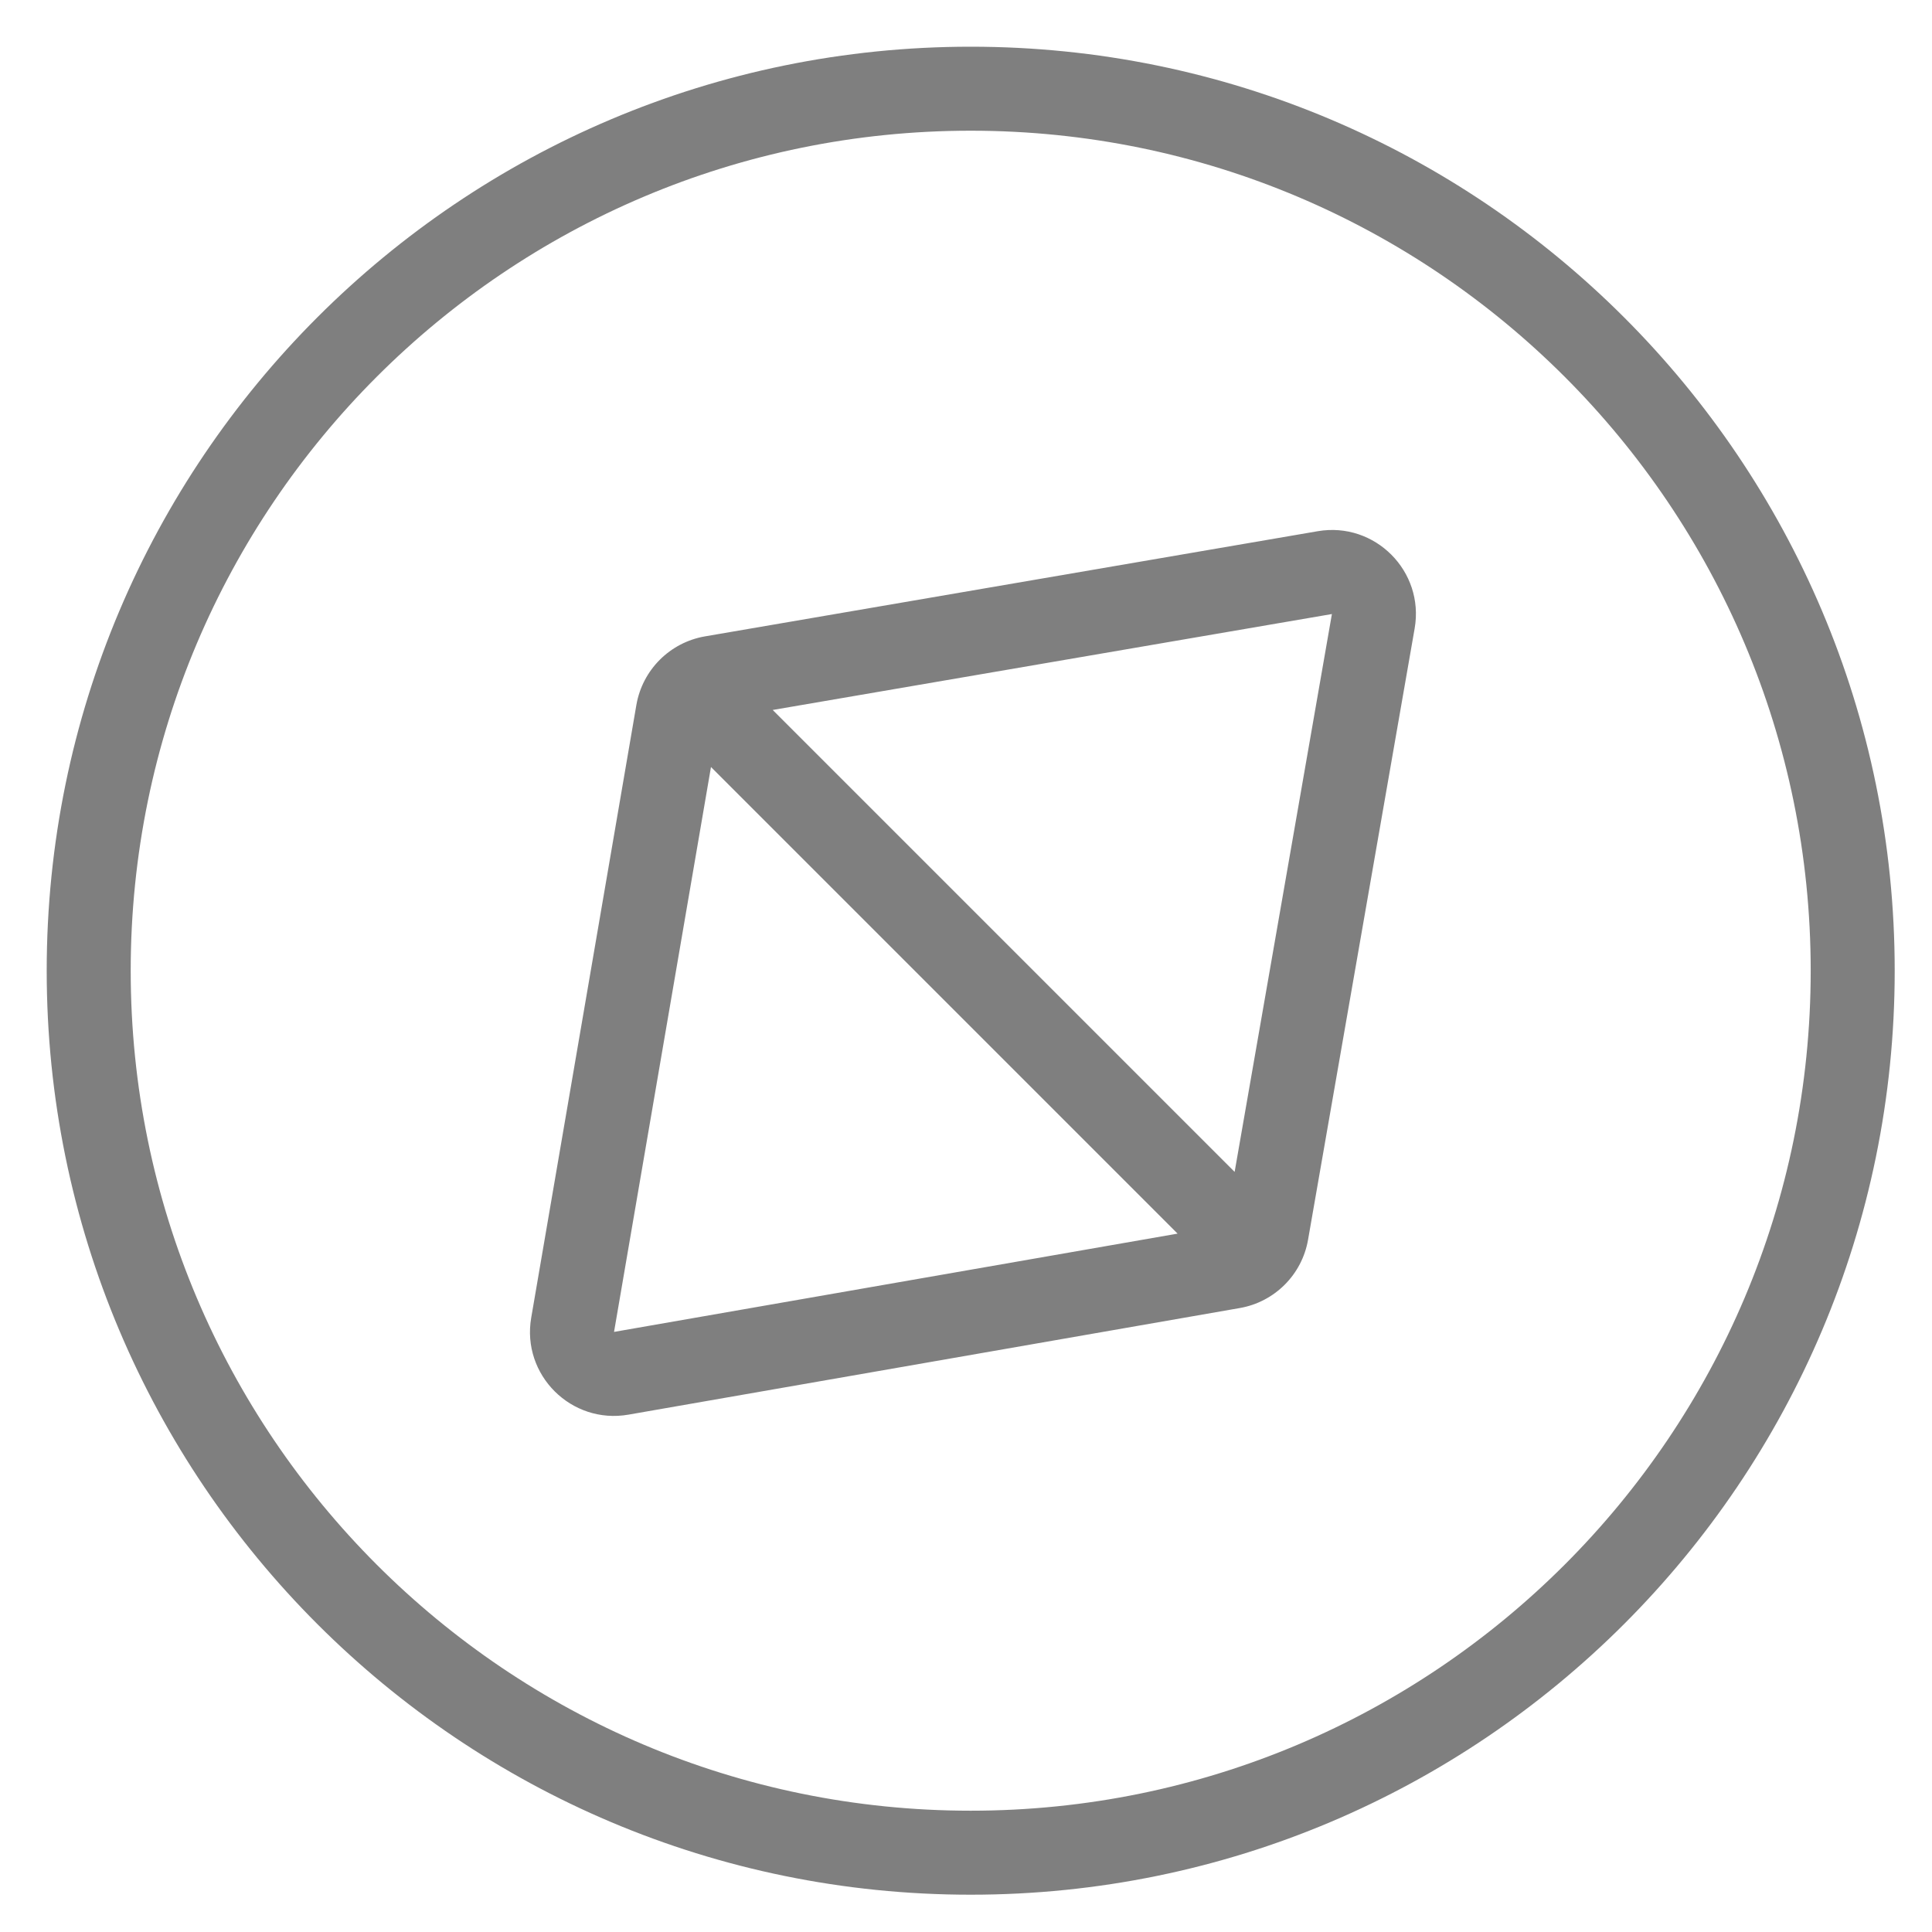
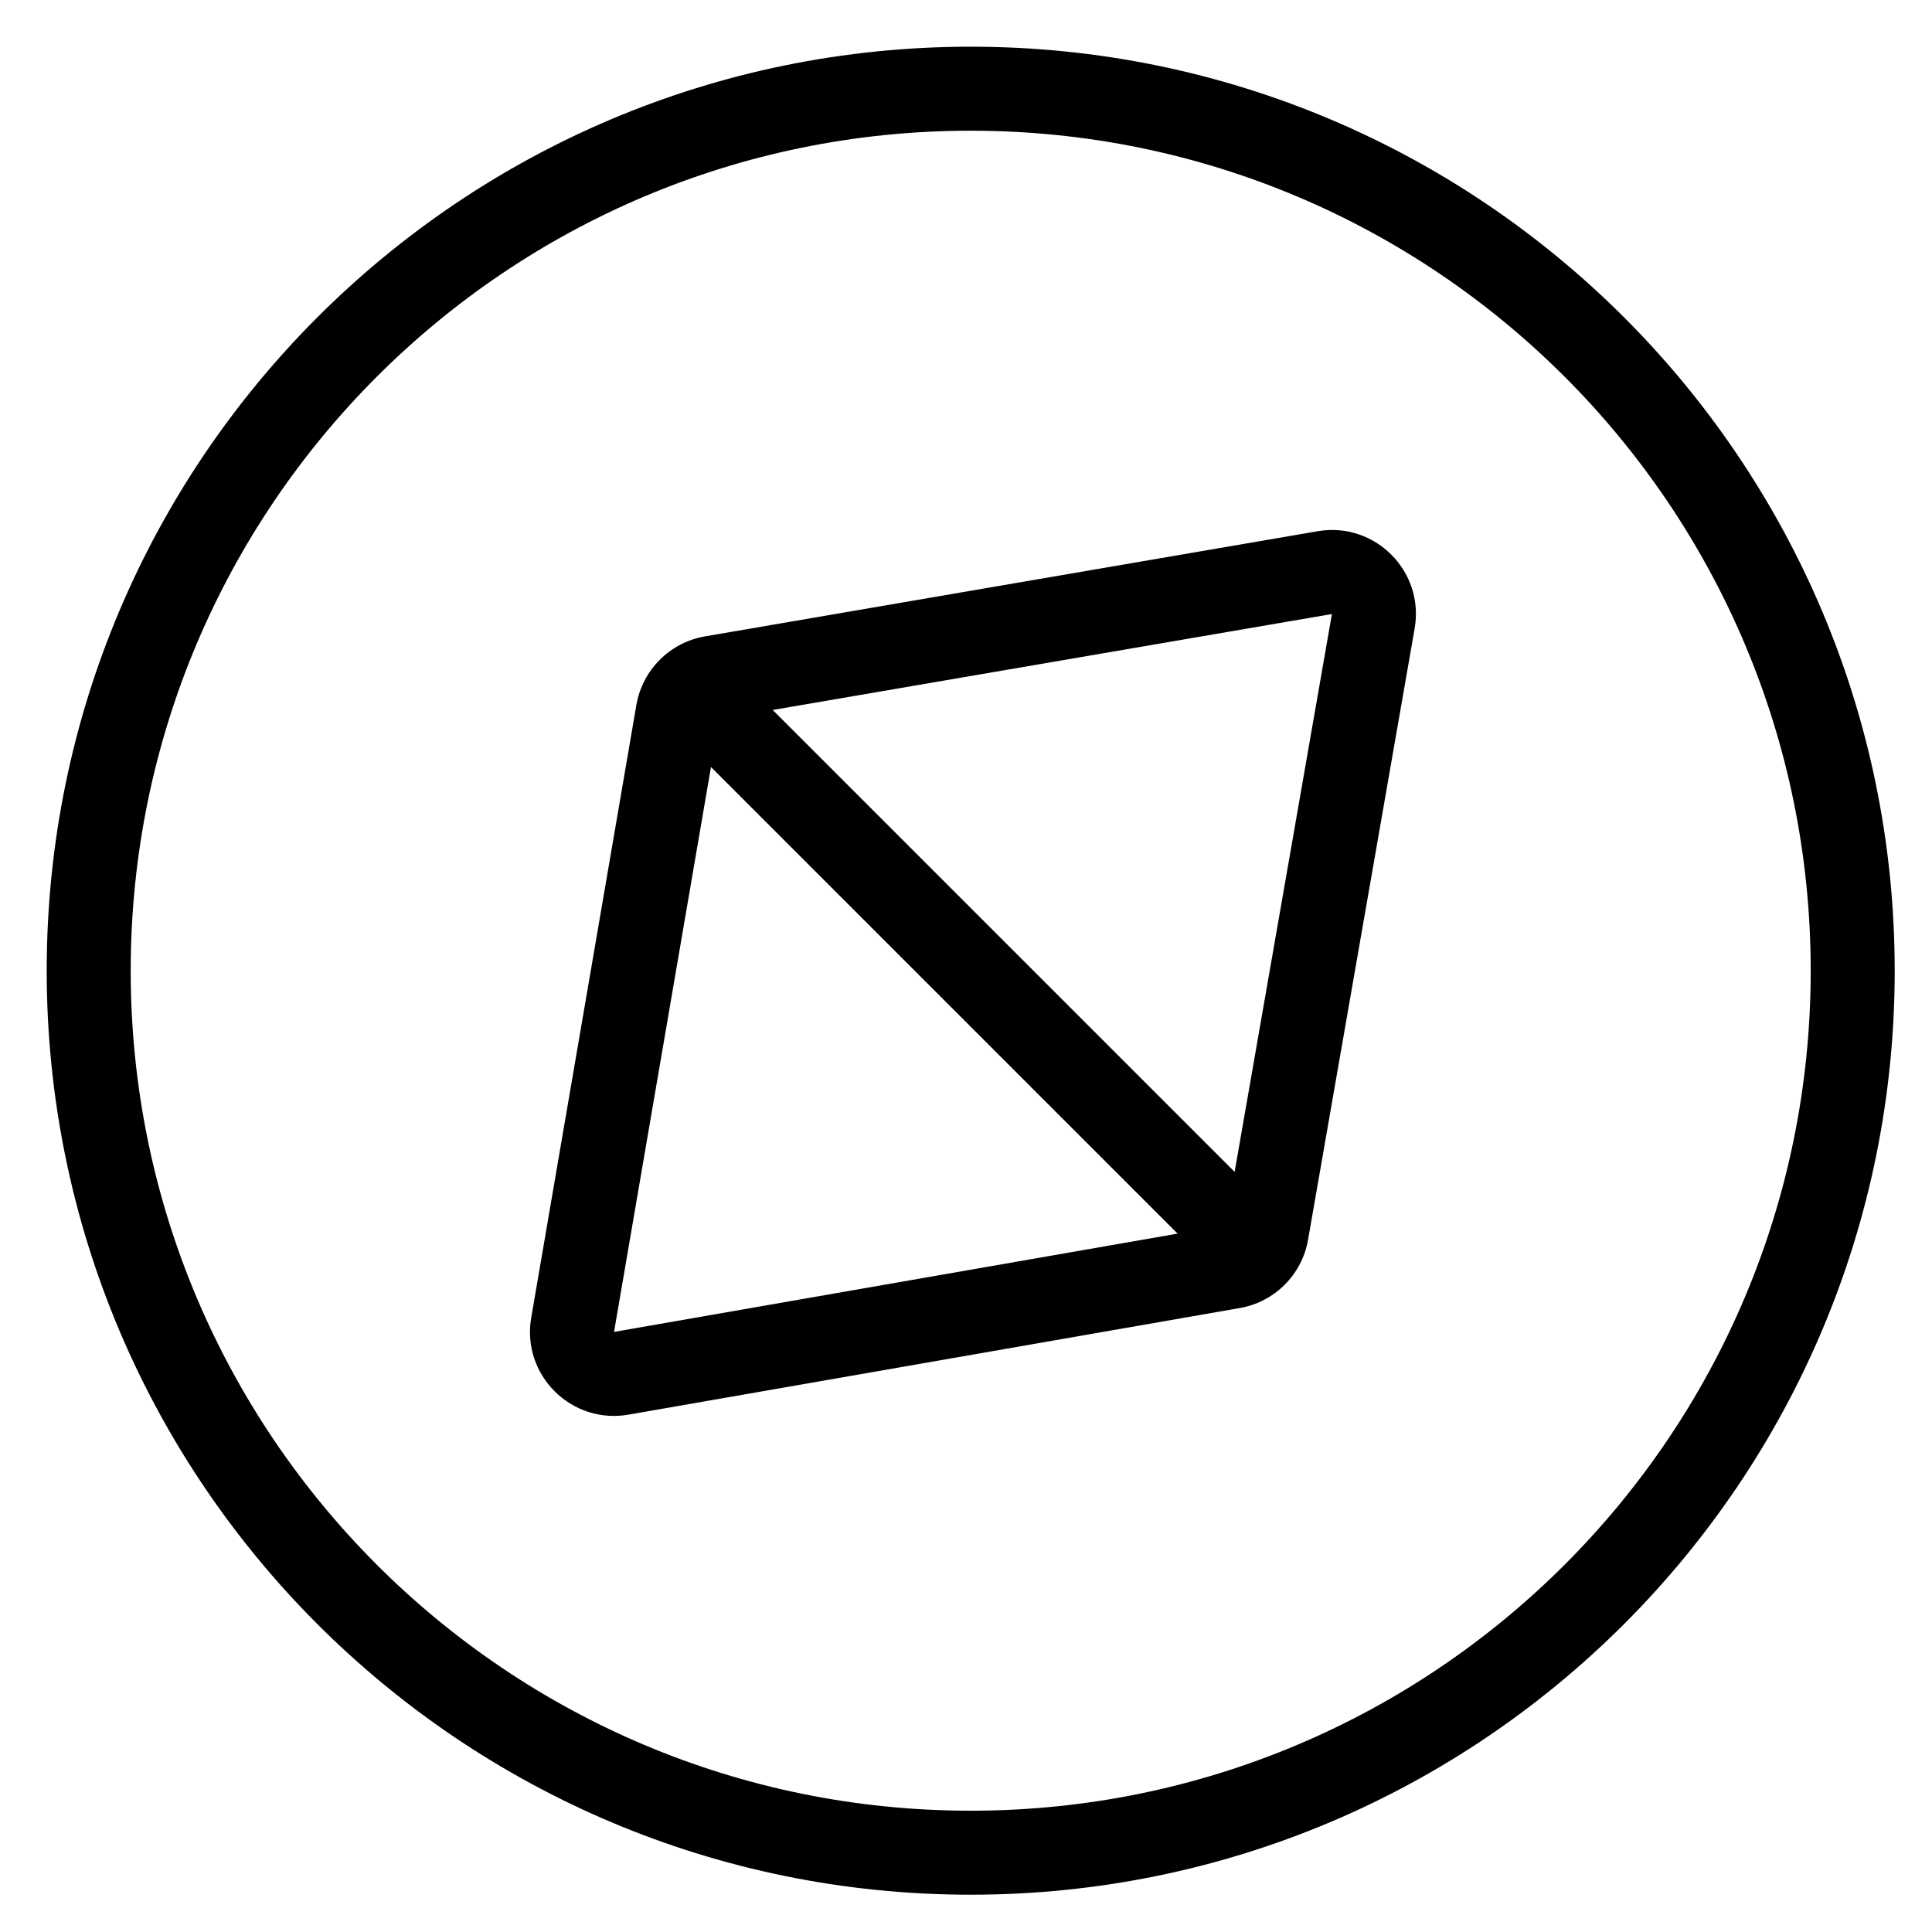
<svg xmlns="http://www.w3.org/2000/svg" width="23" height="23" viewBox="0 0 23 23" fill="none">
-   <path fill-rule="evenodd" clip-rule="evenodd" d="M11.556 1.556C6.034 1.556 1.556 6.034 1.556 11.556C1.556 17.079 6.034 21.556 11.556 21.556C17.079 21.556 21.556 17.079 21.556 11.556C21.556 6.034 17.079 1.556 11.556 1.556ZM0.556 11.556C0.556 5.481 5.481 0.556 11.556 0.556C17.631 0.556 22.556 5.481 22.556 11.556C22.556 17.631 17.631 22.556 11.556 22.556C5.481 22.556 0.556 17.631 0.556 11.556ZM9.199 8.452L14.698 13.951L15.856 7.31L9.199 8.452ZM14.019 14.686L8.464 9.131L7.31 15.856L14.019 14.686ZM8.392 7.576C7.975 7.648 7.648 7.975 7.576 8.392L6.324 15.687C6.207 16.368 6.801 16.96 7.482 16.841L14.759 15.572C15.174 15.5 15.5 15.174 15.572 14.759L16.841 7.482C16.96 6.801 16.368 6.207 15.687 6.324L8.392 7.576Z" fill="black" fill-opacity="0.5" />
+   <path fill-rule="evenodd" clip-rule="evenodd" d="M11.556 1.556C6.034 1.556 1.556 6.034 1.556 11.556C1.556 17.079 6.034 21.556 11.556 21.556C17.079 21.556 21.556 17.079 21.556 11.556C21.556 6.034 17.079 1.556 11.556 1.556ZM0.556 11.556C0.556 5.481 5.481 0.556 11.556 0.556C17.631 0.556 22.556 5.481 22.556 11.556C22.556 17.631 17.631 22.556 11.556 22.556C5.481 22.556 0.556 17.631 0.556 11.556ZM9.199 8.452L14.698 13.951L15.856 7.31L9.199 8.452ZM14.019 14.686L8.464 9.131L7.31 15.856L14.019 14.686ZM8.392 7.576C7.975 7.648 7.648 7.975 7.576 8.392L6.324 15.687C6.207 16.368 6.801 16.96 7.482 16.841L14.759 15.572C15.174 15.5 15.5 15.174 15.572 14.759L16.841 7.482C16.96 6.801 16.368 6.207 15.687 6.324L8.392 7.576Z" fill="black" fill-opacity="1" />
</svg>
